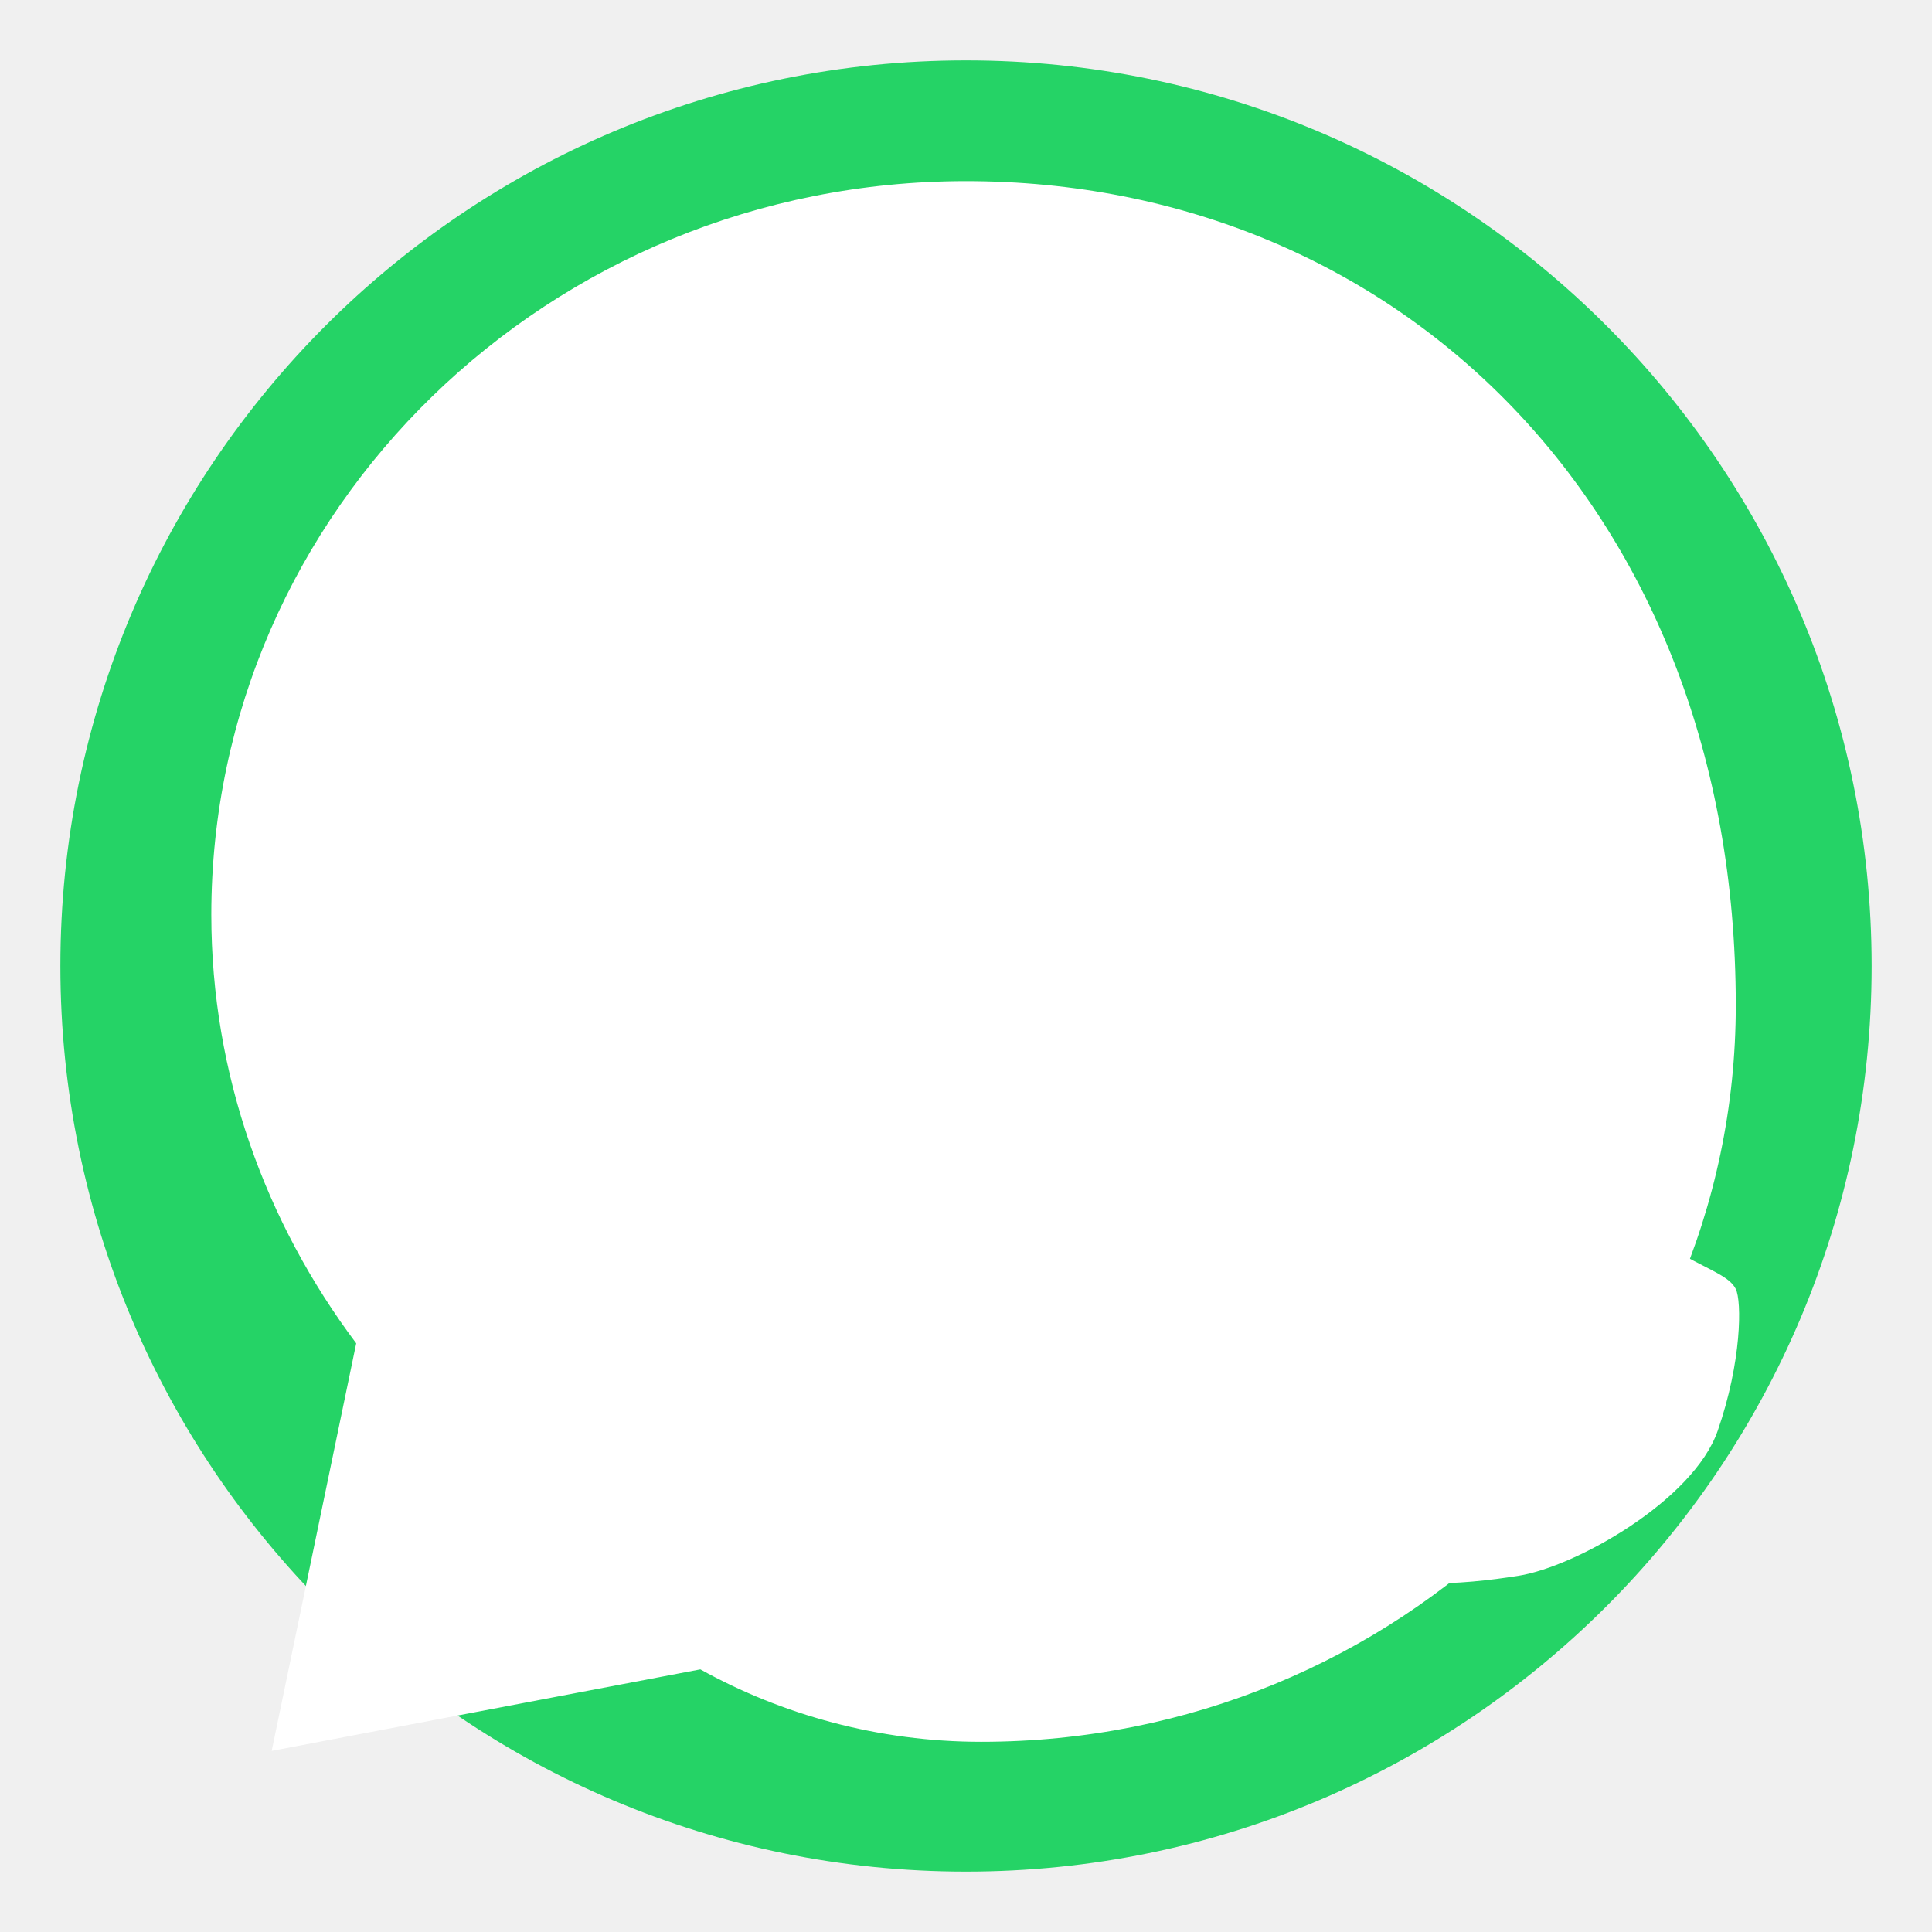
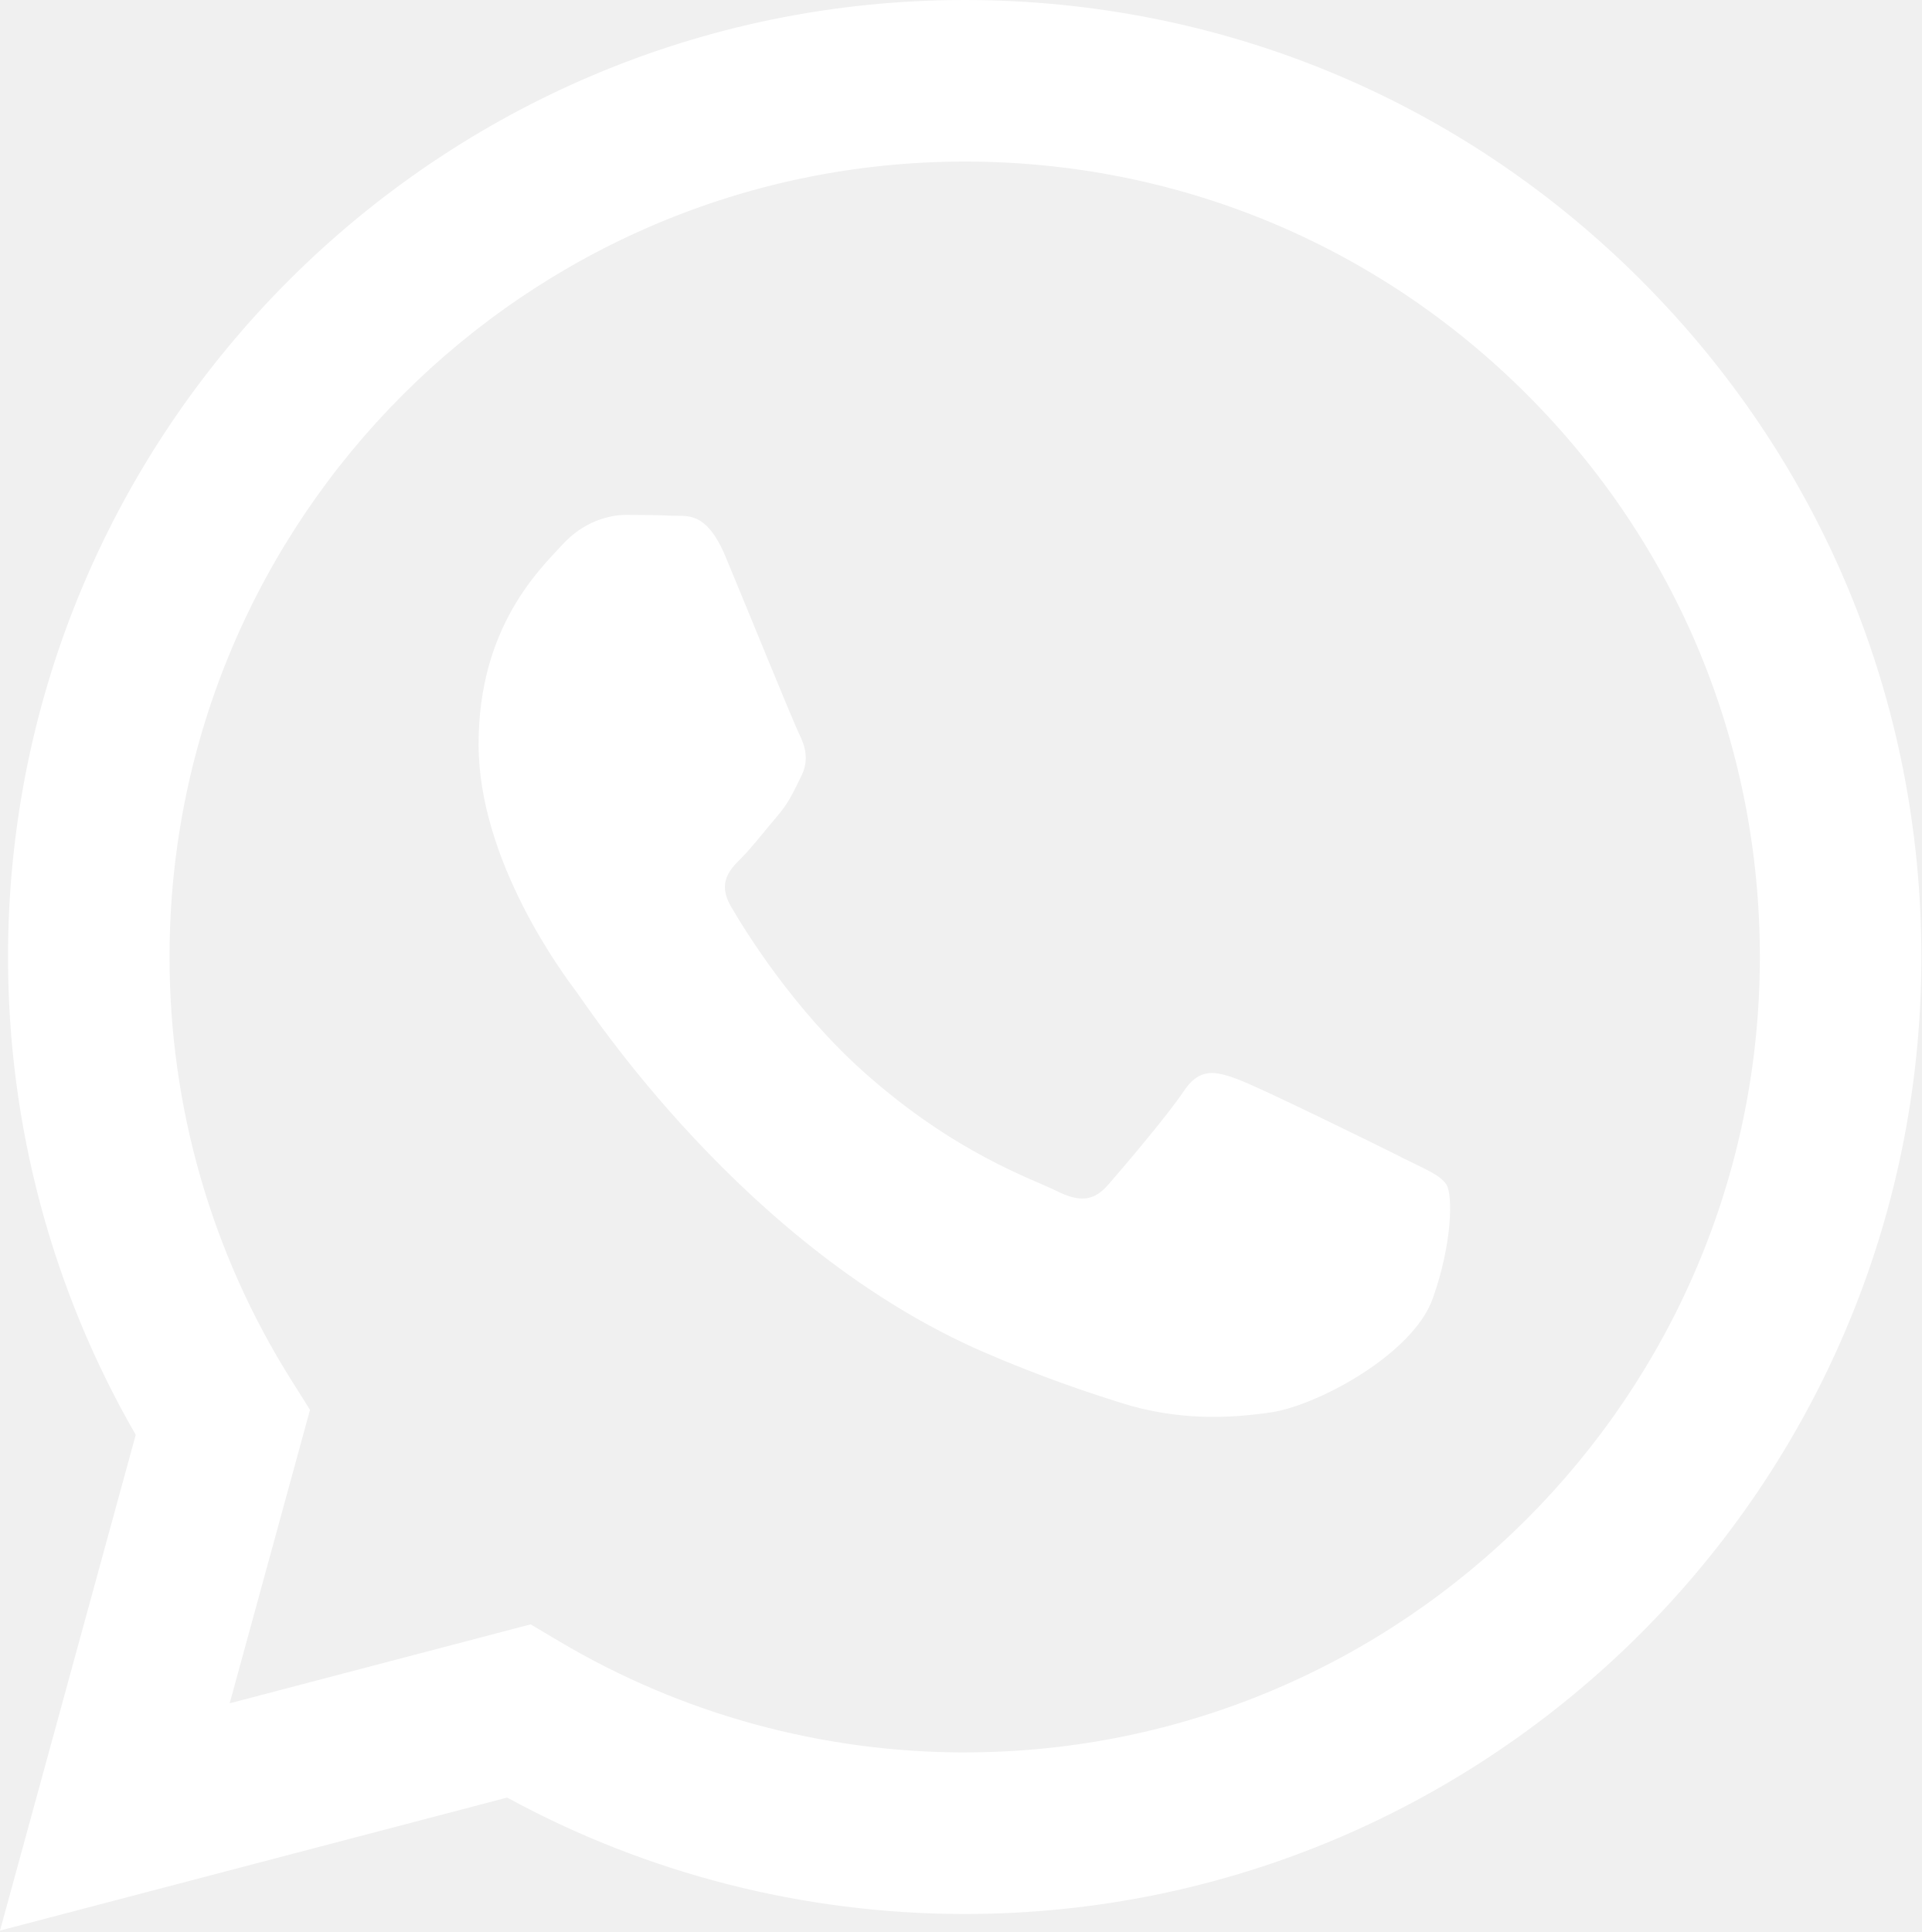
- <svg xmlns="http://www.w3.org/2000/svg" viewBox="0 0 64 64" role="img" aria-label="WhatsApp">
-   <circle cx="32" cy="32" r="30" fill="#25D366" />
-   <path fill="#FFFFFF" d="M32 6C18.2 6 7 16.9 7 30.3c0 5.3 1.8 10.2 4.8 14.2L9 58l14.2-2.7c2.7 1.5 5.9 2.4 9.3 2.4c13.8 0 25-10.9 25-24.4C57.5 16.9 46.3 6 32 6Z" />
-   <path fill="#FFFFFF" d="M26.1 22.9c.8-1.4 1.7-1.4 2.4-1.4c.6 0 1.4 0 2 .1c.7.1 1.2.2 1.7 1.4c.6 1.4 1.9 4.8 2 5.2c.2.4.3.9 0 1.4c-.3.5-.5.8-.9 1.2c-.4.4-.8.8-1.1 1.1c-.4.4-.8.9-.3 1.7c.5.8 2.1 3.4 4.5 5.5c3.1 2.7 5.6 3.6 6.5 4c.9.4 1.4.3 1.9-.2c.6-.5 2.4-2.7 3-3.7c.6-.9 1.2-.7 2-.4c.8.3 5.1 2.4 6 2.8c.9.5 1.5.7 1.7 1.1c.2.4.2 2.4-.6 4.7c-.8 2.3-4.7 4.5-6.6 4.8c-1.9.3-4.3.5-7-.4c-1.6-.5-3.7-1.2-6.4-2.7c-9.3-5.1-15.3-14.2-15.8-14.9c-.5-.7-3.7-4.9-3.7-9.3c0-4.3 2.2-6.4 3-7.3Z" />
+ <svg xmlns="http://www.w3.org/2000/svg" width="360" height="362" viewBox="0 0 360 362" fill="none">
+   <path fill-rule="evenodd" clip-rule="evenodd" d="M307.546 52.566C273.709 18.685 228.706 0.017 180.756 0C81.951 0 1.538 80.404 1.504 179.235C1.487 210.829 9.746 241.667 25.432 268.844L0 361.736L95.024 336.811C121.203 351.096 150.683 358.616 180.679 358.625H180.756C279.544 358.625 359.966 278.212 360 179.381C360.017 131.483 341.392 86.455 307.546 52.574V52.566ZM180.756 328.354H180.696C153.966 328.346 127.744 321.16 104.865 307.589L99.424 304.358L43.034 319.149L58.083 264.168L54.542 258.53C39.63 234.809 31.749 207.391 31.766 179.244C31.801 97.104 98.633 30.271 180.817 30.271C220.61 30.288 258.015 45.801 286.145 73.966C314.276 102.123 329.755 139.562 329.738 179.364C329.703 261.513 262.871 328.346 180.756 328.346V328.354ZM262.475 216.777C257.997 214.534 235.978 203.704 231.869 202.209C227.761 200.713 224.779 199.966 221.796 204.452C218.814 208.939 210.228 219.029 207.615 222.011C205.002 225.002 202.389 225.372 197.911 223.128C193.434 220.885 179.003 216.158 161.891 200.902C148.578 189.024 139.587 174.362 136.975 169.875C134.362 165.389 136.7 162.965 138.934 160.739C140.945 158.728 143.412 155.505 145.655 152.892C147.899 150.279 148.638 148.406 150.133 145.423C151.629 142.432 150.881 139.82 149.764 137.576C148.646 135.333 139.691 113.287 135.952 104.323C132.316 95.591 128.621 96.777 125.879 96.631C123.266 96.502 120.284 96.476 117.293 96.476C114.302 96.476 109.454 97.594 105.346 102.08C101.238 106.566 89.669 117.404 89.669 139.441C89.669 161.478 105.716 182.785 107.959 185.776C110.202 188.767 139.544 234.001 184.469 253.408C195.153 258.023 203.498 260.782 210.004 262.845C220.731 266.257 230.494 265.776 238.212 264.624C246.816 263.335 264.71 253.786 268.44 243.326C272.17 232.866 272.17 223.893 271.053 222.028C269.936 220.163 266.945 219.037 262.467 216.794L262.475 216.777Z" fill="white" />
</svg>
